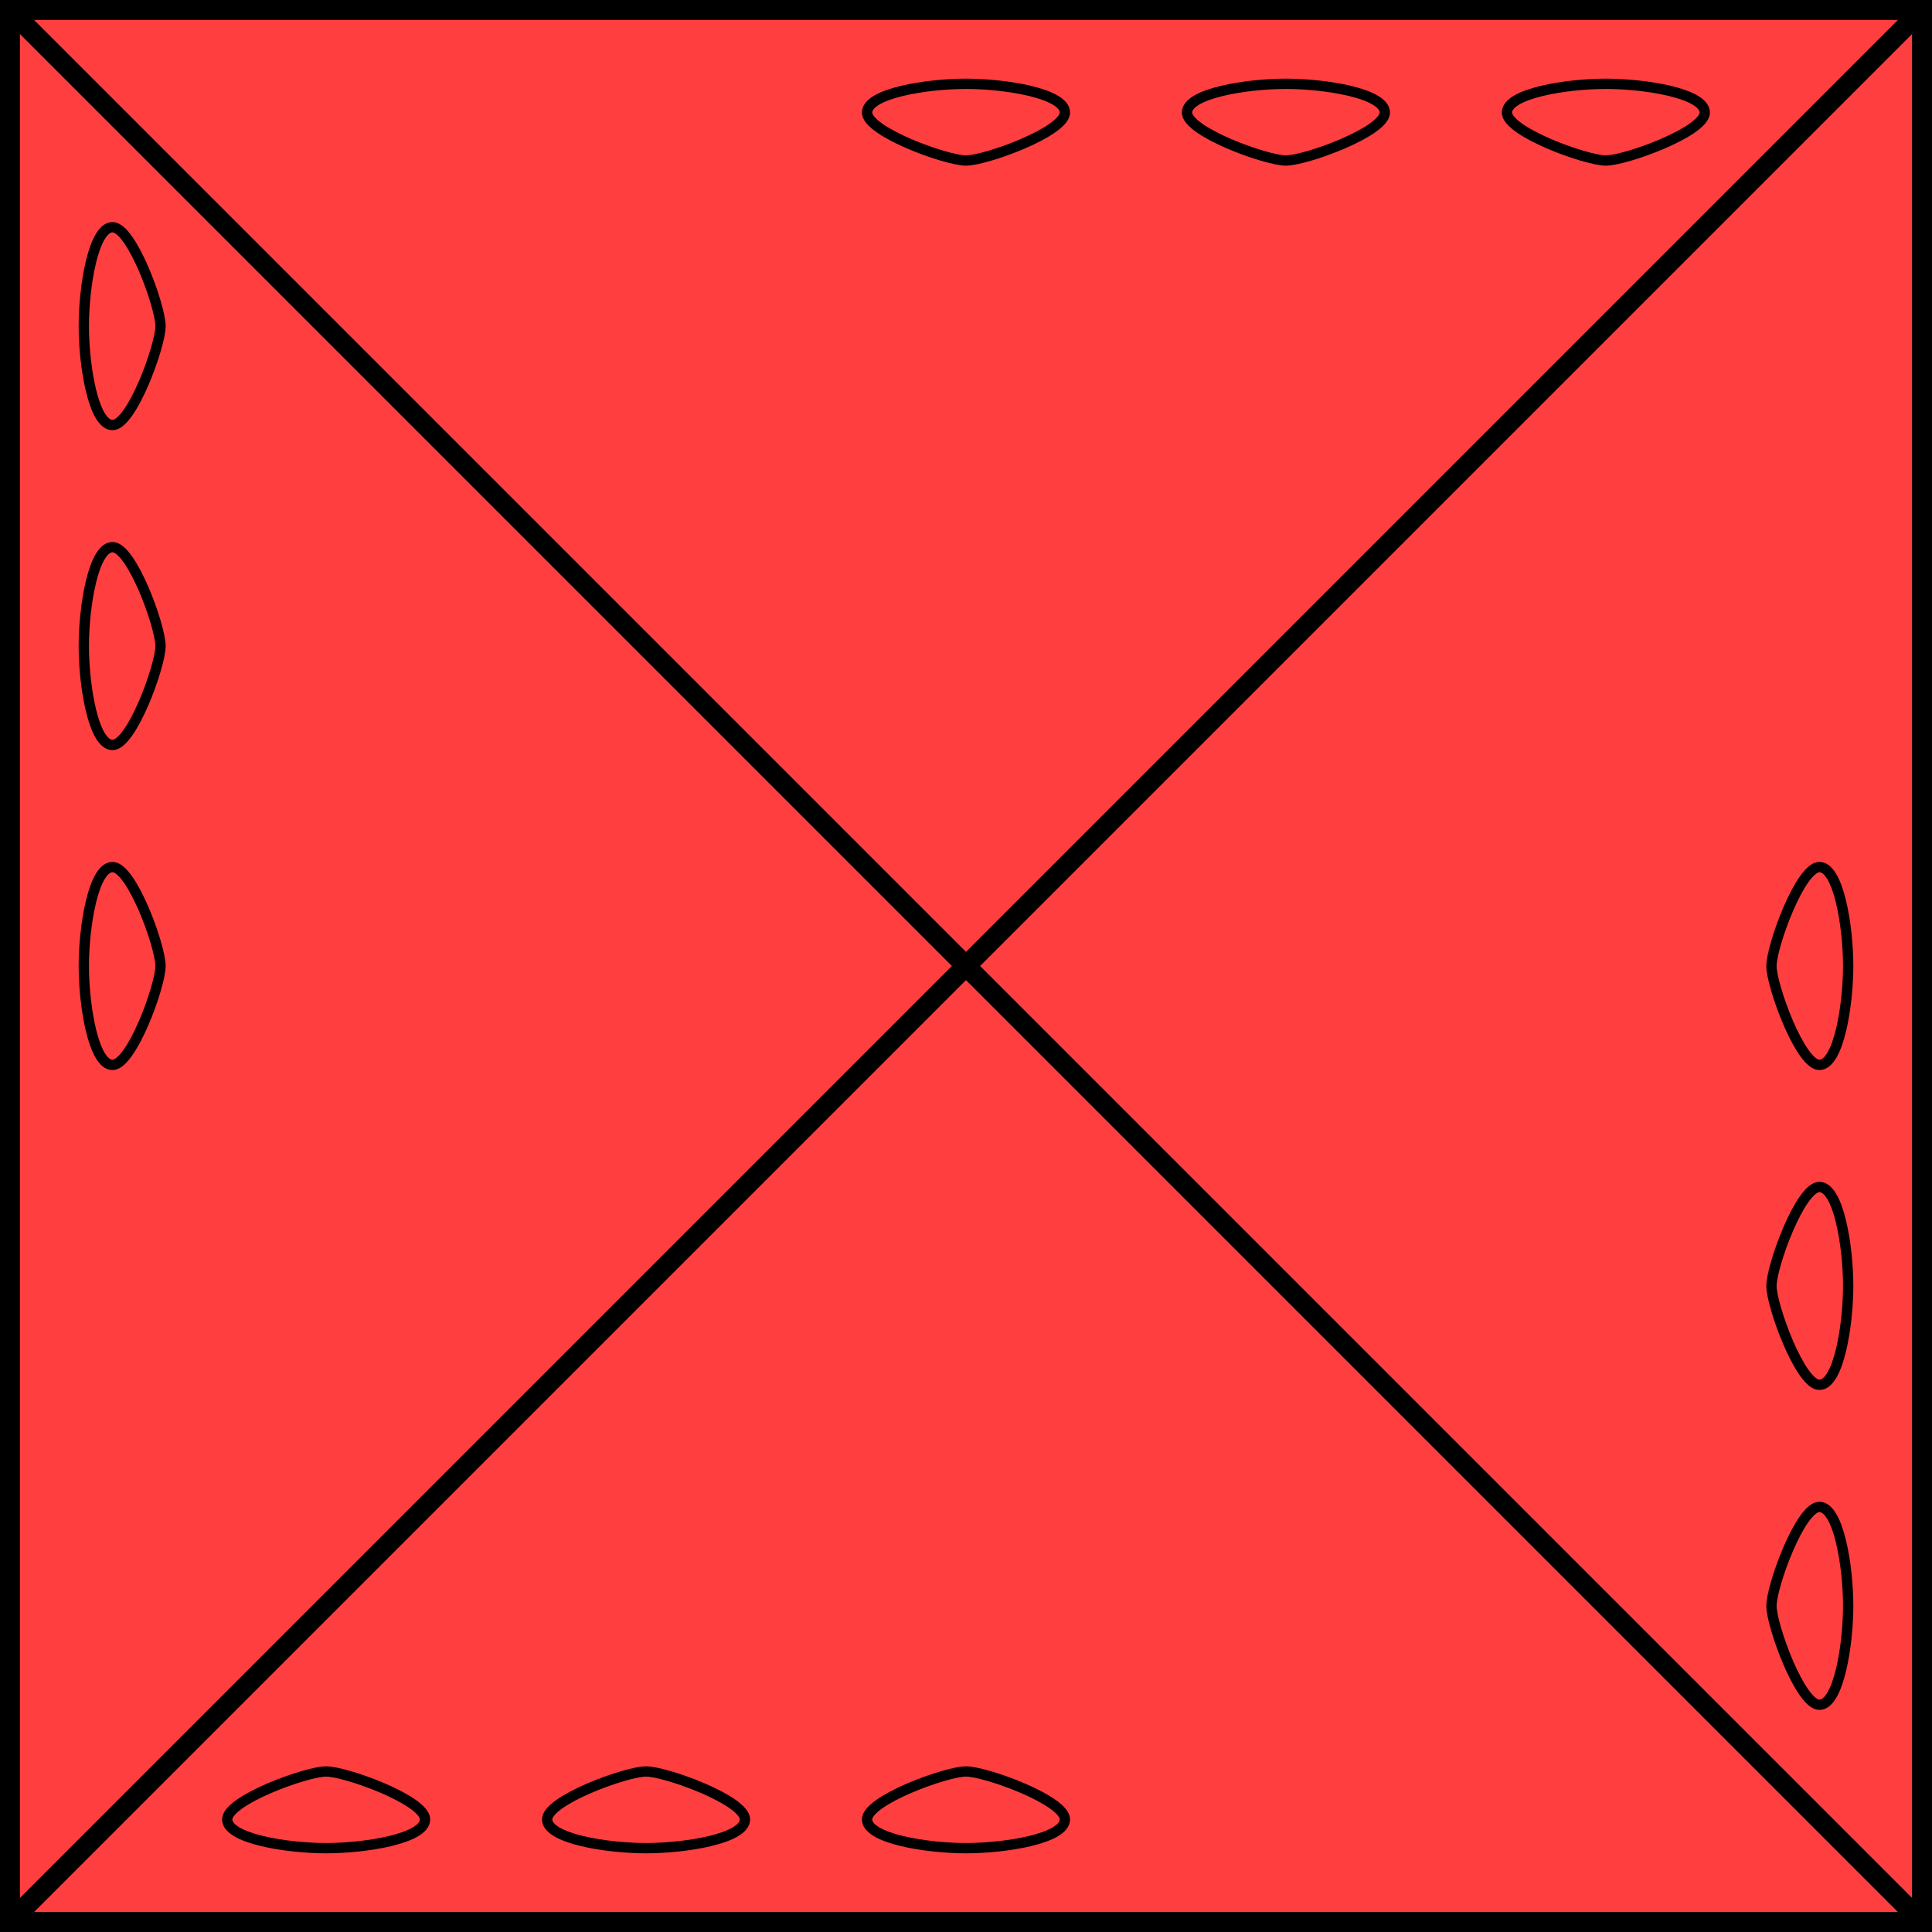
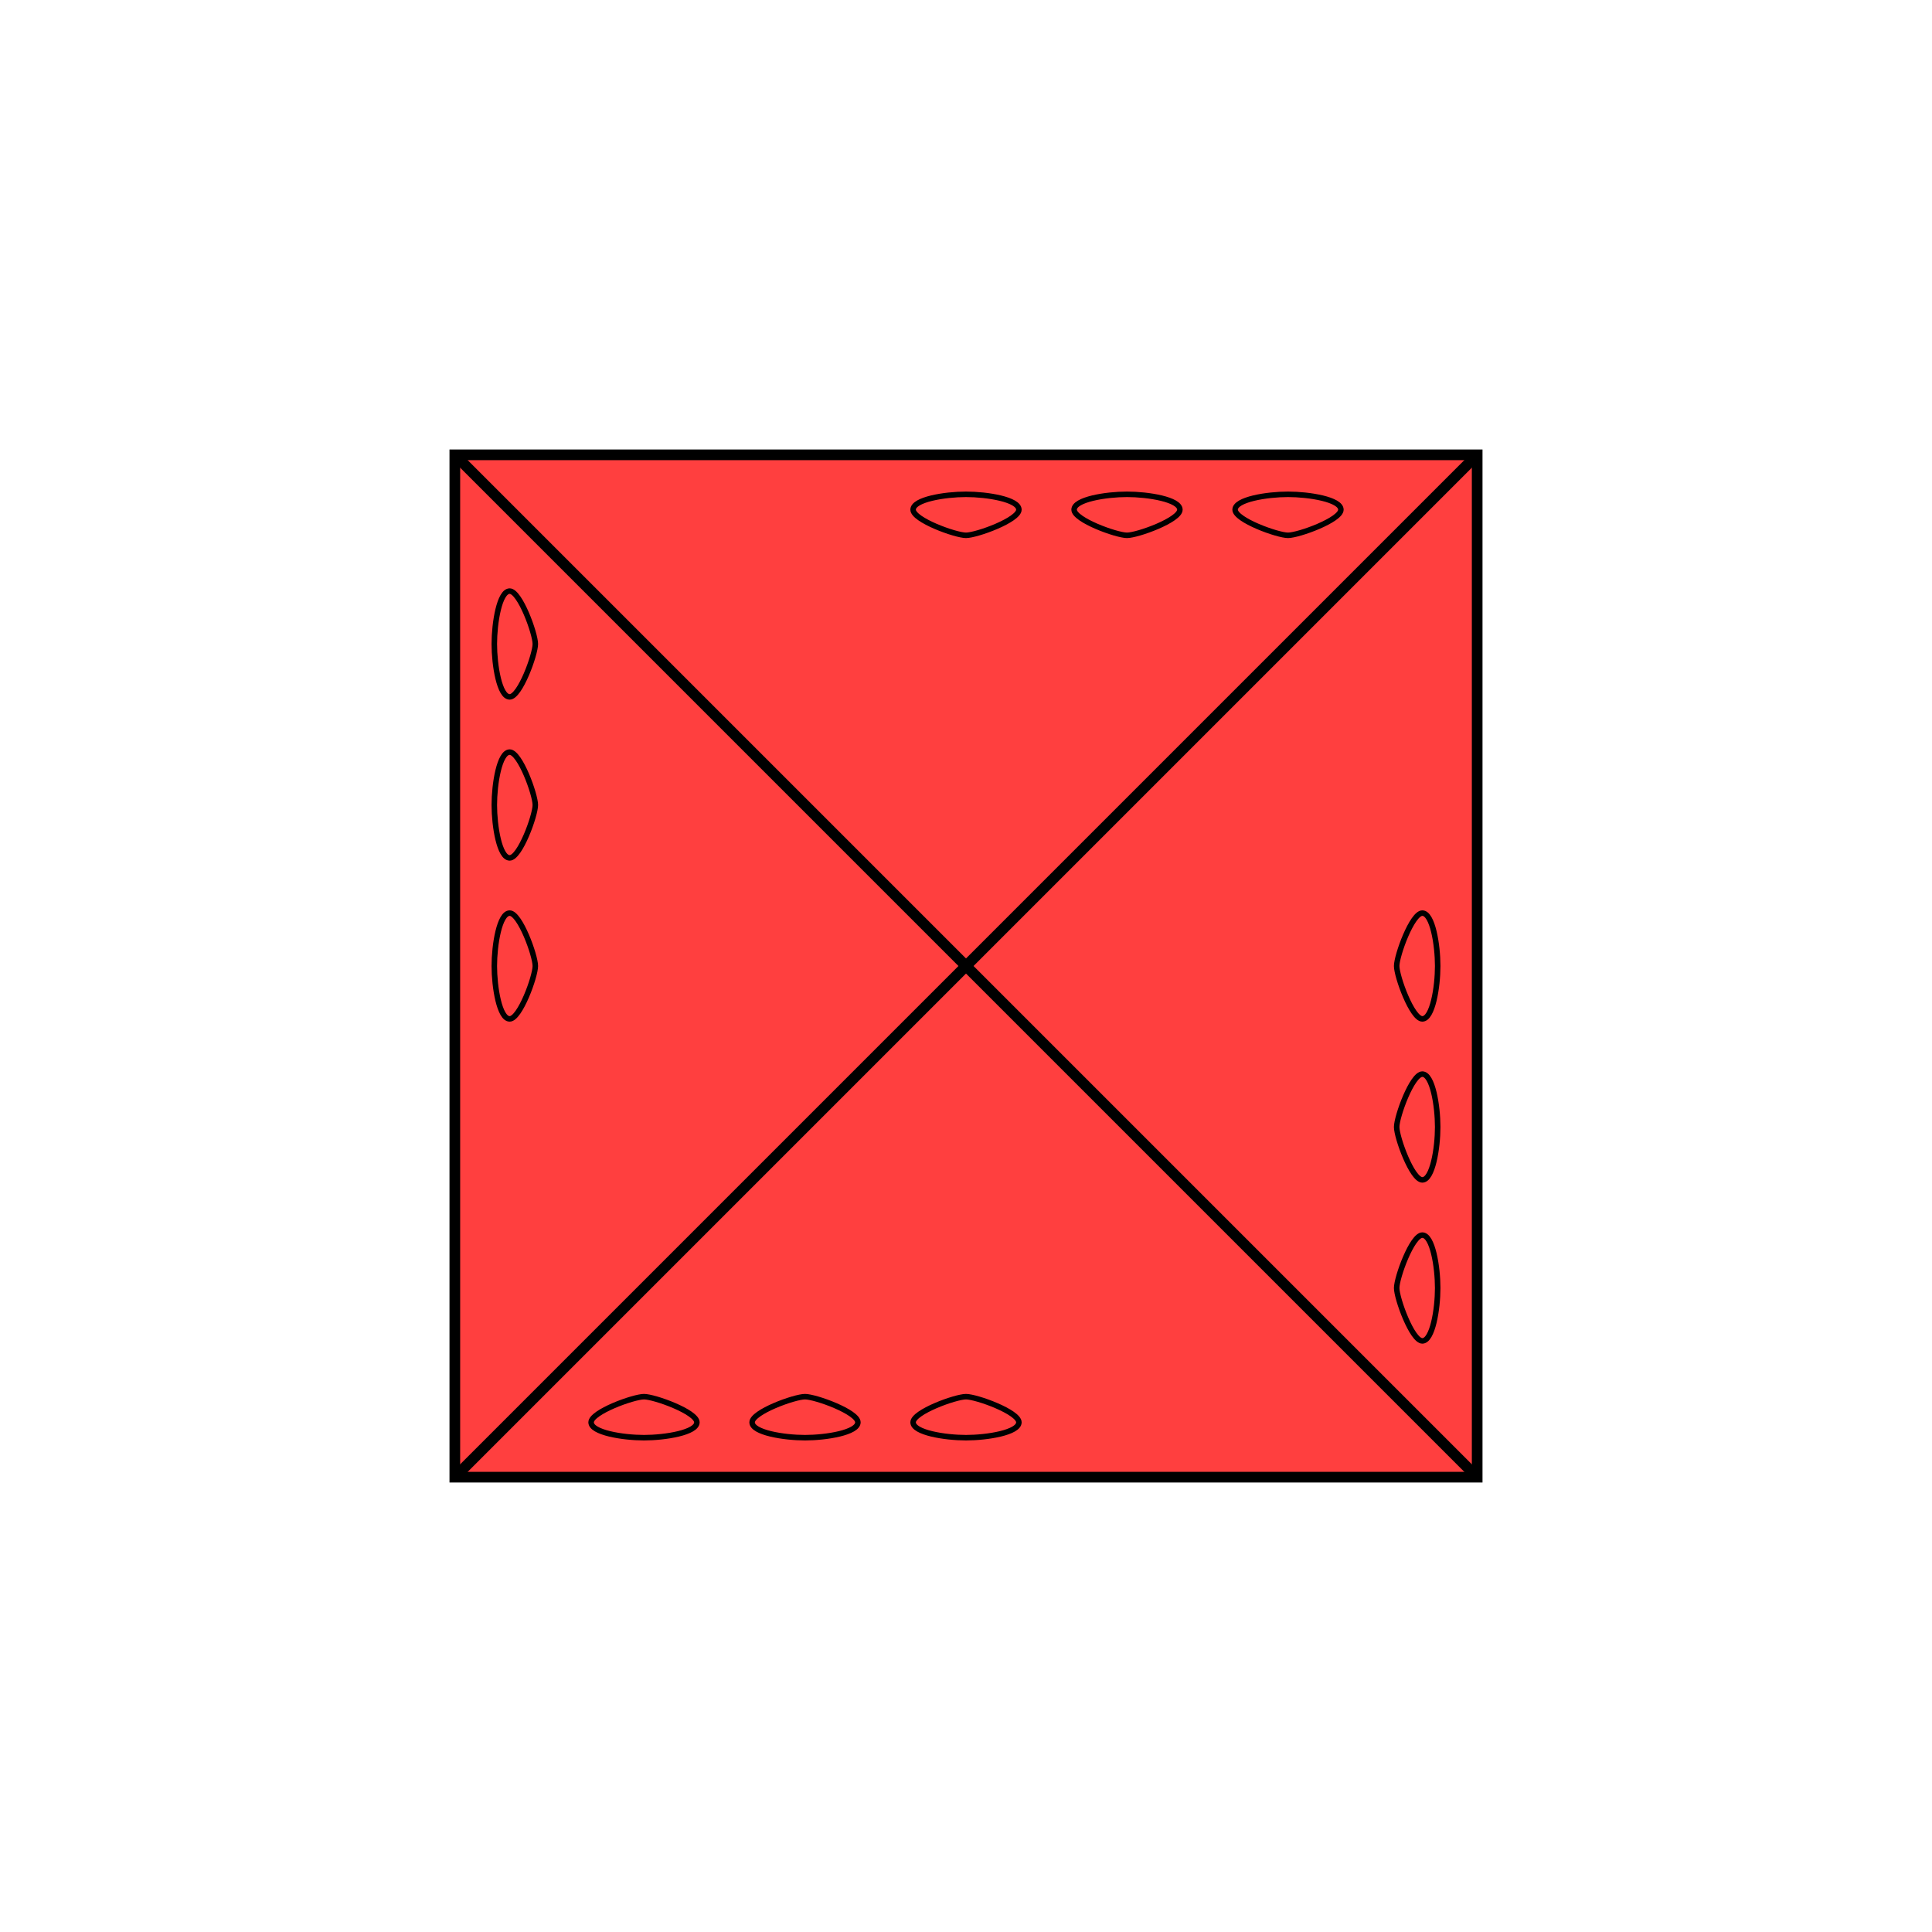
- <svg xmlns="http://www.w3.org/2000/svg" xmlns:xlink="http://www.w3.org/1999/xlink" width="25.665mm" height="25.665mm" viewBox="0 0 25.665 25.665" version="1.1" id="svg4528">
+ <svg xmlns="http://www.w3.org/2000/svg" xmlns:xlink="http://www.w3.org/1999/xlink" width="48mm" height="48mm" viewBox="0 0 48 48" version="1.1" id="svg4528">
  <defs id="defs4522" />
-   <g id="layer1" transform="translate(0.1322917,0.1322891)">
-     <path style="fill:#ff0000;fill-opacity:0.753;stroke:#000000;stroke-width:0.265px;stroke-linecap:butt;stroke-linejoin:miter;stroke-opacity:1" d="m 0,25.4 v -25.4 h 25.4 v 25.4 z" id="path5076" />
-     <path style="fill:none;stroke:#000000;stroke-width:0.265px;stroke-linecap:butt;stroke-linejoin:miter;stroke-opacity:1" d="m 0,0 25.4,25.4" id="path5078" />
-     <path style="fill:none;stroke:#000000;stroke-width:0.265px;stroke-linecap:butt;stroke-linejoin:miter;stroke-opacity:1" d="m 0,25.4 25.4,-25.4" id="path5080" />
-     <g id="g3071">
-       <path id="path862" d="m 12.7,23.4 c 0.263,0 1.314,0.382 1.314,0.637 0,0.255 -0.788,0.382 -1.314,0.382 -0.526,0 -1.314,-0.127 -1.314,-0.382 0,-0.255 1.051,-0.637 1.314,-0.637" style="fill:none;stroke:#000000;stroke-width:0.137px;stroke-linecap:butt;stroke-linejoin:miter;stroke-opacity:1" />
-       <use height="100%" width="100%" id="use5097" xlink:href="#path862" y="0" x="-4.25" />
-       <use height="100%" width="100%" id="use5099" xlink:href="#use5097" y="0" x="-4.25" />
+   <g id="layer1">
+     <g id="g883" transform="translate(11.3,11.3)">
+       <path id="path5076" d="m 0,25.4 v -25.4 h 25.4 v 25.4 z" style="fill:#ff0000;fill-opacity:0.753;stroke:#000000;stroke-width:0.265px;stroke-linecap:butt;stroke-linejoin:miter;stroke-opacity:1" />
+       <path id="path5078" d="m 0,0 25.4,25.4" style="fill:none;stroke:#000000;stroke-width:0.265px;stroke-linecap:butt;stroke-linejoin:miter;stroke-opacity:1" />
+       <path id="path5080" d="m 0,25.4 25.4,-25.4" style="fill:none;stroke:#000000;stroke-width:0.265px;stroke-linecap:butt;stroke-linejoin:miter;stroke-opacity:1" />
+       <g id="g3071">
+         <path style="fill:none;stroke:#000000;stroke-width:0.137px;stroke-linecap:butt;stroke-linejoin:miter;stroke-opacity:1" d="m 12.7,23.4 c 0.263,0 1.314,0.382 1.314,0.637 0,0.255 -0.788,0.382 -1.314,0.382 -0.526,0 -1.314,-0.127 -1.314,-0.382 0,-0.255 1.051,-0.637 1.314,-0.637" id="path862" />
+         <use x="-4" y="0" xlink:href="#path862" id="use5097" width="100%" height="100%" />
+         <use x="-4" y="0" xlink:href="#use5097" id="use5099" width="100%" height="100%" />
+       </g>
+       <use height="100%" width="100%" transform="rotate(-90,12.7,12.7)" id="use3073" xlink:href="#g3071" y="0" x="0" />
+       <use height="100%" width="100%" transform="rotate(90,12.7,12.7)" id="use3073-3" xlink:href="#g3071" y="0" x="0" />
+       <use height="100%" width="100%" transform="rotate(180,12.7,12.7)" id="use3073-3-6" xlink:href="#g3071" y="0" x="0" />
    </g>
-     <use x="0" y="0" xlink:href="#g3071" id="use3073" transform="rotate(-90,12.7,12.7)" width="100%" height="100%" />
-     <use x="0" y="0" xlink:href="#g3071" id="use3073-3" transform="rotate(90,12.7,12.7)" width="100%" height="100%" />
-     <use x="0" y="0" xlink:href="#g3071" id="use3073-3-6" transform="rotate(180,12.7,12.7)" width="100%" height="100%" />
  </g>
</svg>
